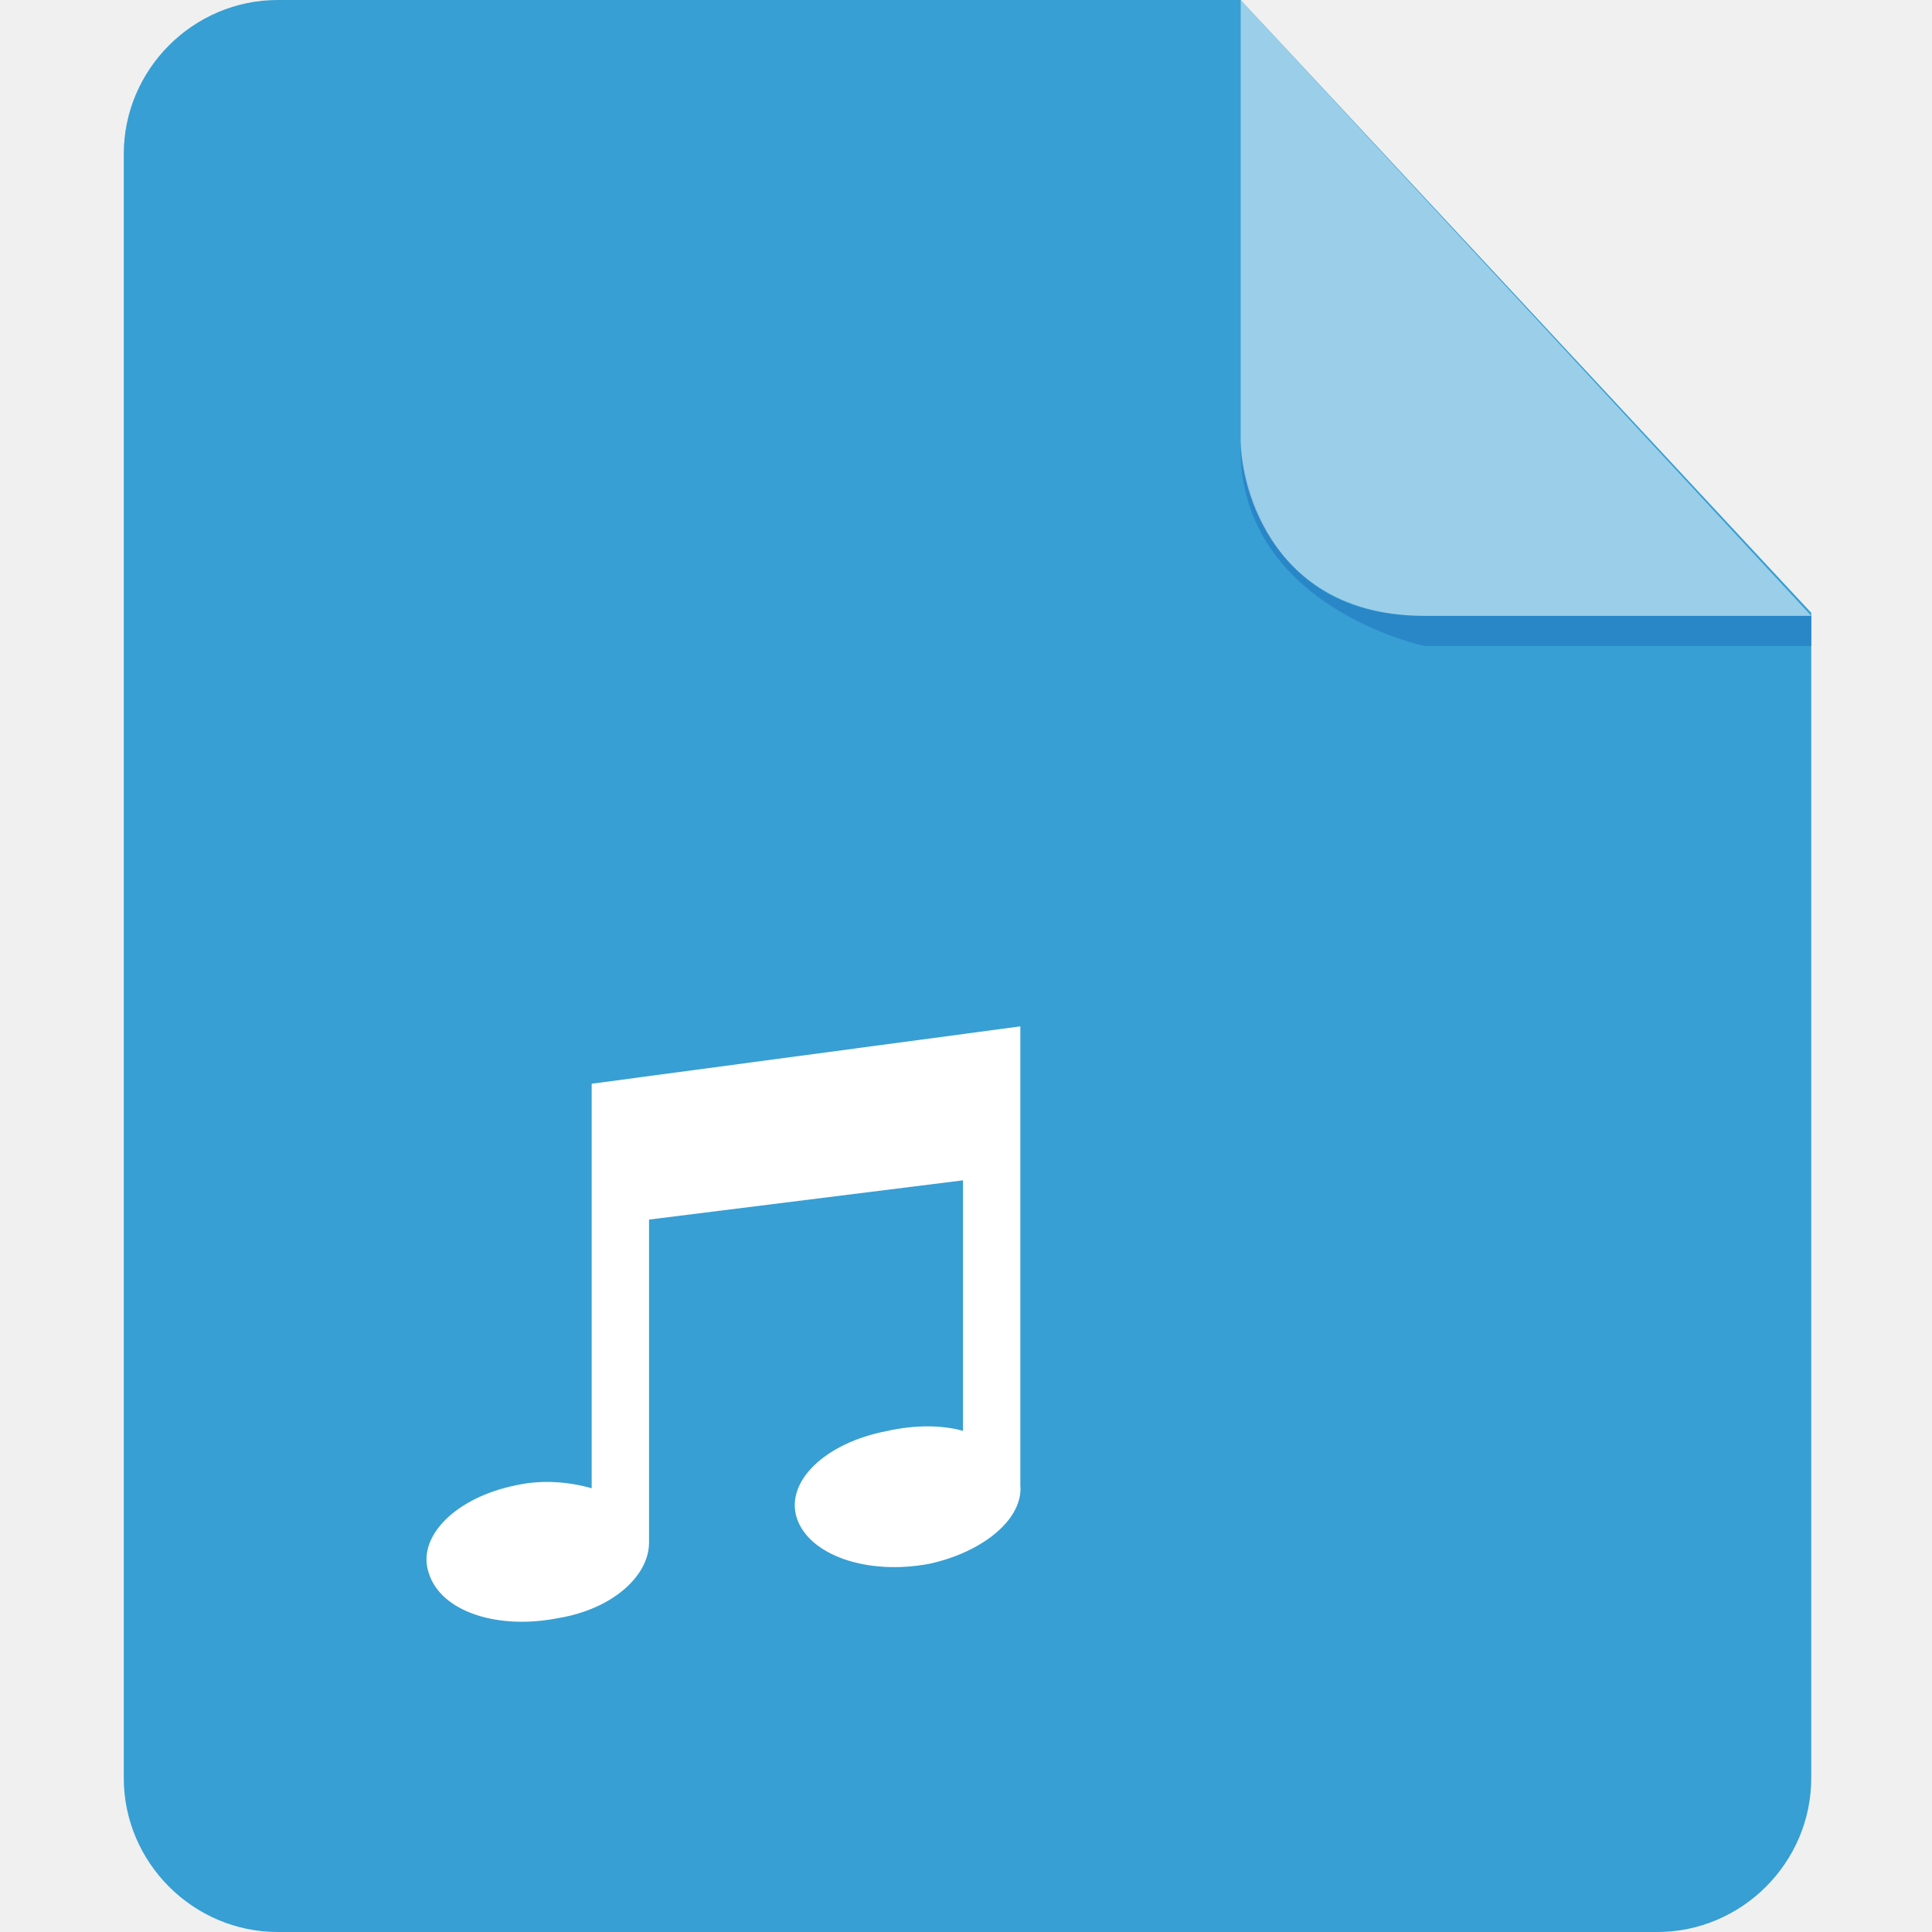
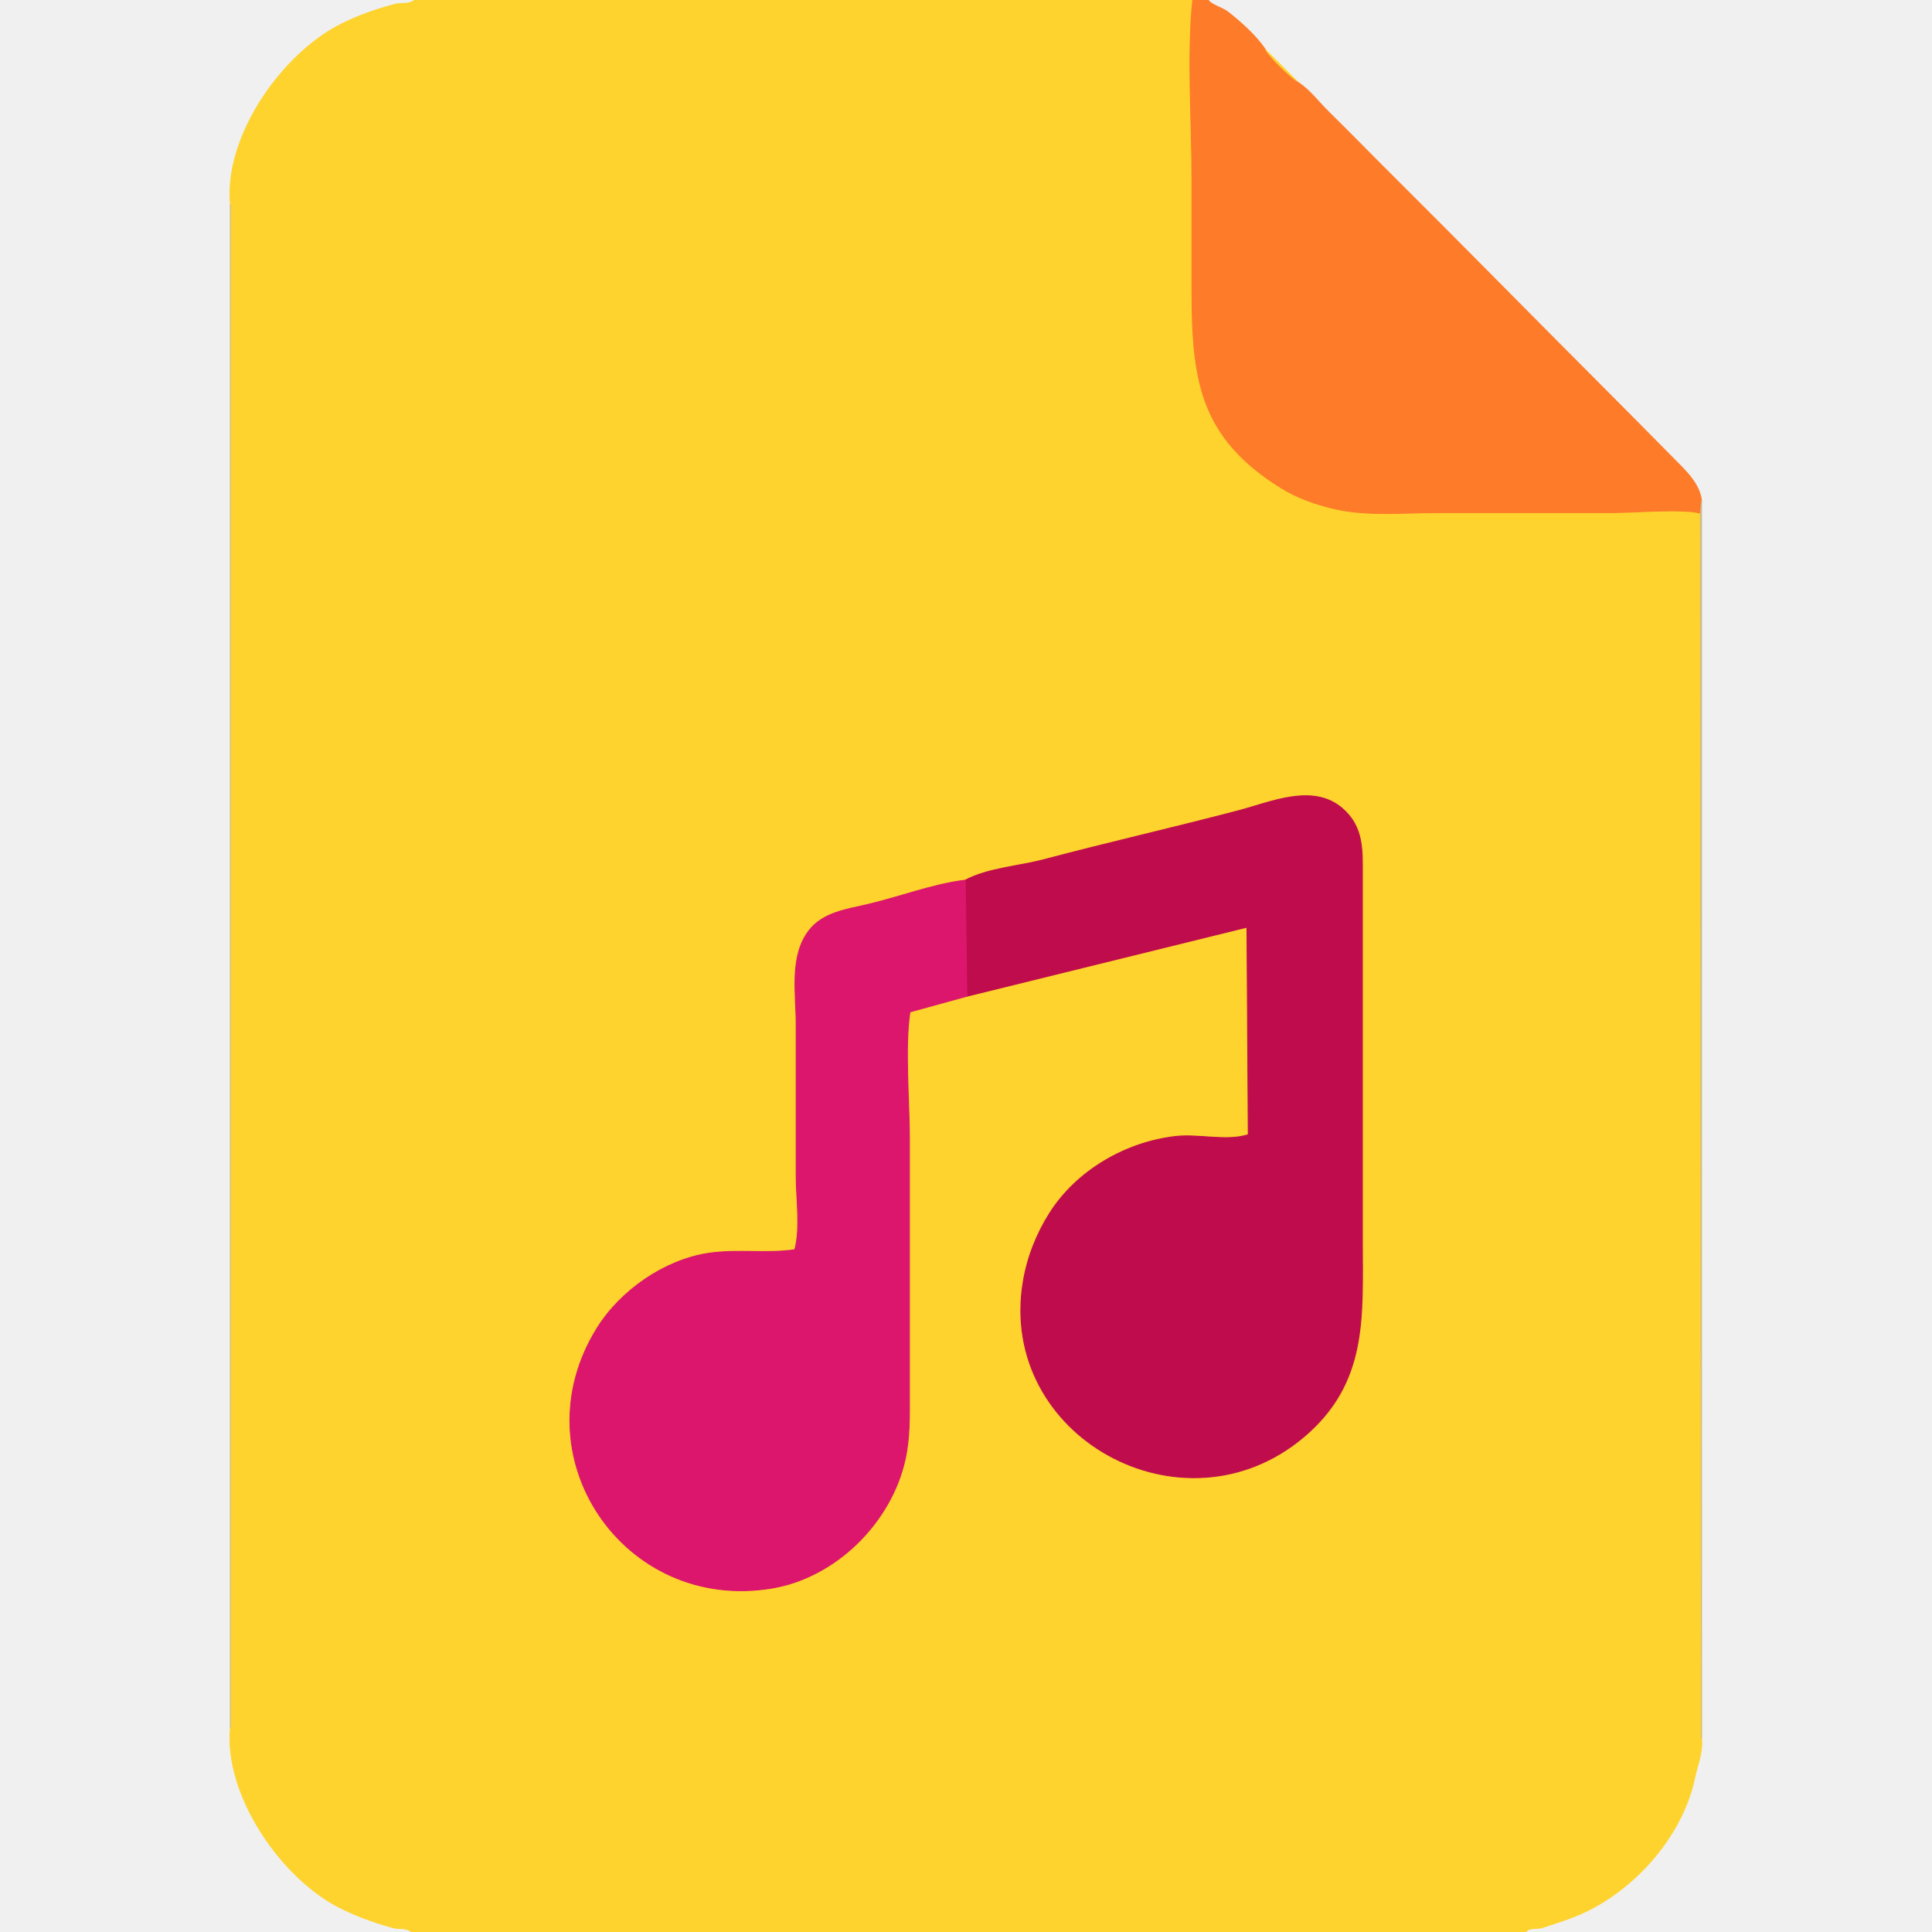
- <svg xmlns="http://www.w3.org/2000/svg" width="18" height="18" viewBox="0 0 1024 1024">
-   <path d="M147.2 0C102.4 0 65.6 36.8 65.6 81.6v860.8c0 44.8 36.8 81.6 81.6 81.6h731.2c44.8 0 81.6-36.8 81.6-81.6V324.8L657.6 0H147.2z" fill="#379FD3" />
-   <path d="M960 326.4v16H755.2s-100.8-20.8-97.6-108.8c0 0 3.2 92.8 96 92.8H960z" fill="#2987C8" />
-   <path d="M657.6 0v233.6c0 25.6 17.6 92.8 97.6 92.8H960L657.6 0z" fill="#FFFFFF" opacity=".5" />
-   <path d="M540.8 544l-227.2 30.4v214.4c-11.2-3.2-25.6-4.8-40-1.6-32 6.4-52.8 27.2-46.4 46.4 6.4 20.8 36.8 30.4 68.8 24 28.8-4.8 48-22.4 48-40V646.4l166.4-20.8v132.8c-11.2-3.2-25.6-3.2-40 0-33.6 6.4-54.4 27.2-48 46.4 6.4 19.2 36.8 30.4 70.4 24 28.8-6.4 49.6-24 48-41.6V544z" fill="#FFFFFF" />
+ <svg xmlns="http://www.w3.org/2000/svg" viewBox="0 0 512 512" width="512" height="512">
+   <path d="M109.86 0.08C178.61 0.08 247.35 0.08 316.09 0.08C314.55 14.74 315.89 32.46 315.89 47.46C315.89 57.12 315.89 66.79 315.89 76.45C315.89 100.37 317.76 115.73 339.49 129.28C343.86 132 348.97 133.77 353.97 134.89C362.57 136.81 372.1 135.85 380.84 135.85C396.27 135.85 411.7 135.85 427.13 135.85C432.71 135.85 445.97 134.72 450.64 135.99C450.73 244.18 450.82 352.38 450.91 460.57C451.34 464.22 449.81 467.75 449.08 471.21C446.07 485.53 434.84 498.91 421.86 505.77C417.63 508.01 413.17 509.38 408.7 510.83C407.18 511.32 405.47 510.63 404.4 511.92C305.92 511.92 207.44 511.92 108.96 511.92C107.63 510.75 105.85 511.29 104.2 510.85C99.53 509.59 94.95 507.93 90.58 505.81C74.72 498.11 59.31 475.72 61.08 457.76C61.08 323.25 61.08 188.75 61.08 54.24C59.33 36.17 74.79 14.08 90.65 6.29C95.15 4.07 99.89 2.39 104.73 1.15C106.51 0.7 108.34 1.26 109.86 0.08ZM335.25 13.06C338.22 16.02 341.19 18.98 344.15 21.94C342.73 21.62 335.08 14.12 335.25 13.06ZM255.8 233.26C246.93 234.35 238.08 237.86 229.34 239.84C224.05 241.04 218.06 241.95 214.48 246.51C209.14 253.3 211 263.34 211 271.43C211 284.83 211 298.24 211 311.64C211 317.73 212.19 325.33 210.64 331.19C203.15 332.31 195.35 330.99 187.76 332.14C176.07 333.91 164.43 342.01 158.22 352.01C137.15 385.94 165.42 427.42 204.57 420.86C221.53 418.02 236.08 403.52 239.83 386.91C241.16 381.05 241 375.13 241 369.15C241 346.71 241 324.27 241 301.82C241 291.76 239.71 277.74 241.14 268.16C246.17 266.78 251.2 265.4 256.23 264.01C280.98 257.91 305.72 251.81 330.46 245.71C330.58 264.05 330.7 282.38 330.81 300.71C325.1 302.54 317.66 300.5 311.64 301.17C298.49 302.64 285.41 310.1 278.19 321.48C274.68 327.02 272.24 333.22 271.17 339.7C264.38 380.67 313.59 407.73 345.49 380.8C362.45 366.47 361.04 349.17 361.04 328.94C361.04 304.78 361.04 280.63 361.04 256.47C361.04 248.52 361.04 240.57 361.04 232.62C361.04 225.51 361.48 219.11 355.59 214.14C347.81 207.58 336.72 212.61 328.25 214.84C311.09 219.35 293.78 223.28 276.6 227.83C270 229.58 261.83 230.07 255.8 233.26Z" fill="#fed32d" fill-rule="evenodd" stroke="#fed32d" stroke-width="0.25" stroke-linejoin="round" />
+   <path d="M256.23 264.01C256.09 253.76 255.95 243.51 255.8 233.26C261.83 230.07 270 229.58 276.6 227.83C293.78 223.28 311.09 219.35 328.25 214.84C336.72 212.61 347.81 207.58 355.59 214.14C361.48 219.11 361.04 225.51 361.04 232.62C361.04 240.57 361.04 248.52 361.04 256.47C361.04 280.63 361.04 304.78 361.04 328.94C361.04 349.17 362.45 366.47 345.49 380.8C313.59 407.73 264.38 380.67 271.17 339.7C272.24 333.22 274.68 327.02 278.19 321.48C285.41 310.1 298.49 302.64 311.64 301.17C317.66 300.5 325.1 302.54 330.81 300.71C330.7 282.38 330.58 264.05 330.46 245.71C305.72 251.81 280.98 257.91 256.23 264.01Z" fill="#bf0c4c" fill-rule="evenodd" stroke="#bf0c4c" stroke-width="0.25" stroke-linejoin="round" />
+   <path d="M255.8 233.26C255.95 243.51 256.09 253.76 256.23 264.01C251.2 265.4 246.17 266.78 241.14 268.16C239.71 277.74 241 291.76 241 301.82C241 324.27 241 346.71 241 369.15C241 375.13 241.16 381.05 239.83 386.91C236.08 403.52 221.53 418.02 204.57 420.86C165.42 427.42 137.15 385.94 158.22 352.01C164.43 342.01 176.07 333.91 187.76 332.14C195.35 330.99 203.15 332.31 210.64 331.19C212.19 325.33 211 317.73 211 311.64C211 298.24 211 284.83 211 271.43C211 263.34 209.14 253.3 214.48 246.51C218.06 241.95 224.05 241.04 229.34 239.84C238.08 237.86 246.93 234.35 255.8 233.26Z" fill="#db166c" fill-rule="evenodd" stroke="#db166c" stroke-width="0.25" stroke-linejoin="round" />
+   <path d="M316.09 0.08C317.47 0.08 318.85 0.08 320.22 0.08C320.99 1.3 323.92 2.04 325.33 3.14C328.62 5.69 333.01 9.59 335.25 13.06C335.08 14.12 342.73 21.62 344.15 21.94C347.1 23.89 349.56 27.18 352.1 29.67C357.85 35.3 363.45 41.09 369.16 46.76C387.75 65.25 406.11 83.98 424.66 102.54C430.97 108.86 437.24 115.22 443.52 121.56C446.65 124.72 450.46 128.21 450.92 132.79C450.83 133.86 450.73 134.93 450.64 135.99C445.97 134.72 432.71 135.85 427.13 135.85C411.7 135.85 396.27 135.85 380.84 135.85C372.1 135.85 362.57 136.81 353.97 134.89C348.97 133.77 343.86 132 339.49 129.28C317.76 115.73 315.89 100.37 315.89 76.45C315.89 66.79 315.89 57.12 315.89 47.46C315.89 32.46 314.55 14.74 316.09 0.08Z" fill="#fd7b29" fill-rule="evenodd" stroke="#fd7b29" stroke-width="0.25" stroke-linejoin="round" />
+   <path d="M61.08 54.24C61.08 188.75 61.08 323.25 61.08 457.76C61.08 323.25 61.08 188.75 61.08 54.24ZM450.92 132.79C450.92 242.05 450.92 351.31 450.91 460.57C450.82 352.38 450.73 244.18 450.64 135.99C450.73 134.93 450.83 133.86 450.92 132.79Z" fill="#cbbb8f" fill-rule="evenodd" stroke="#cbbb8f" stroke-width="0.25" stroke-linejoin="round" />
</svg>
